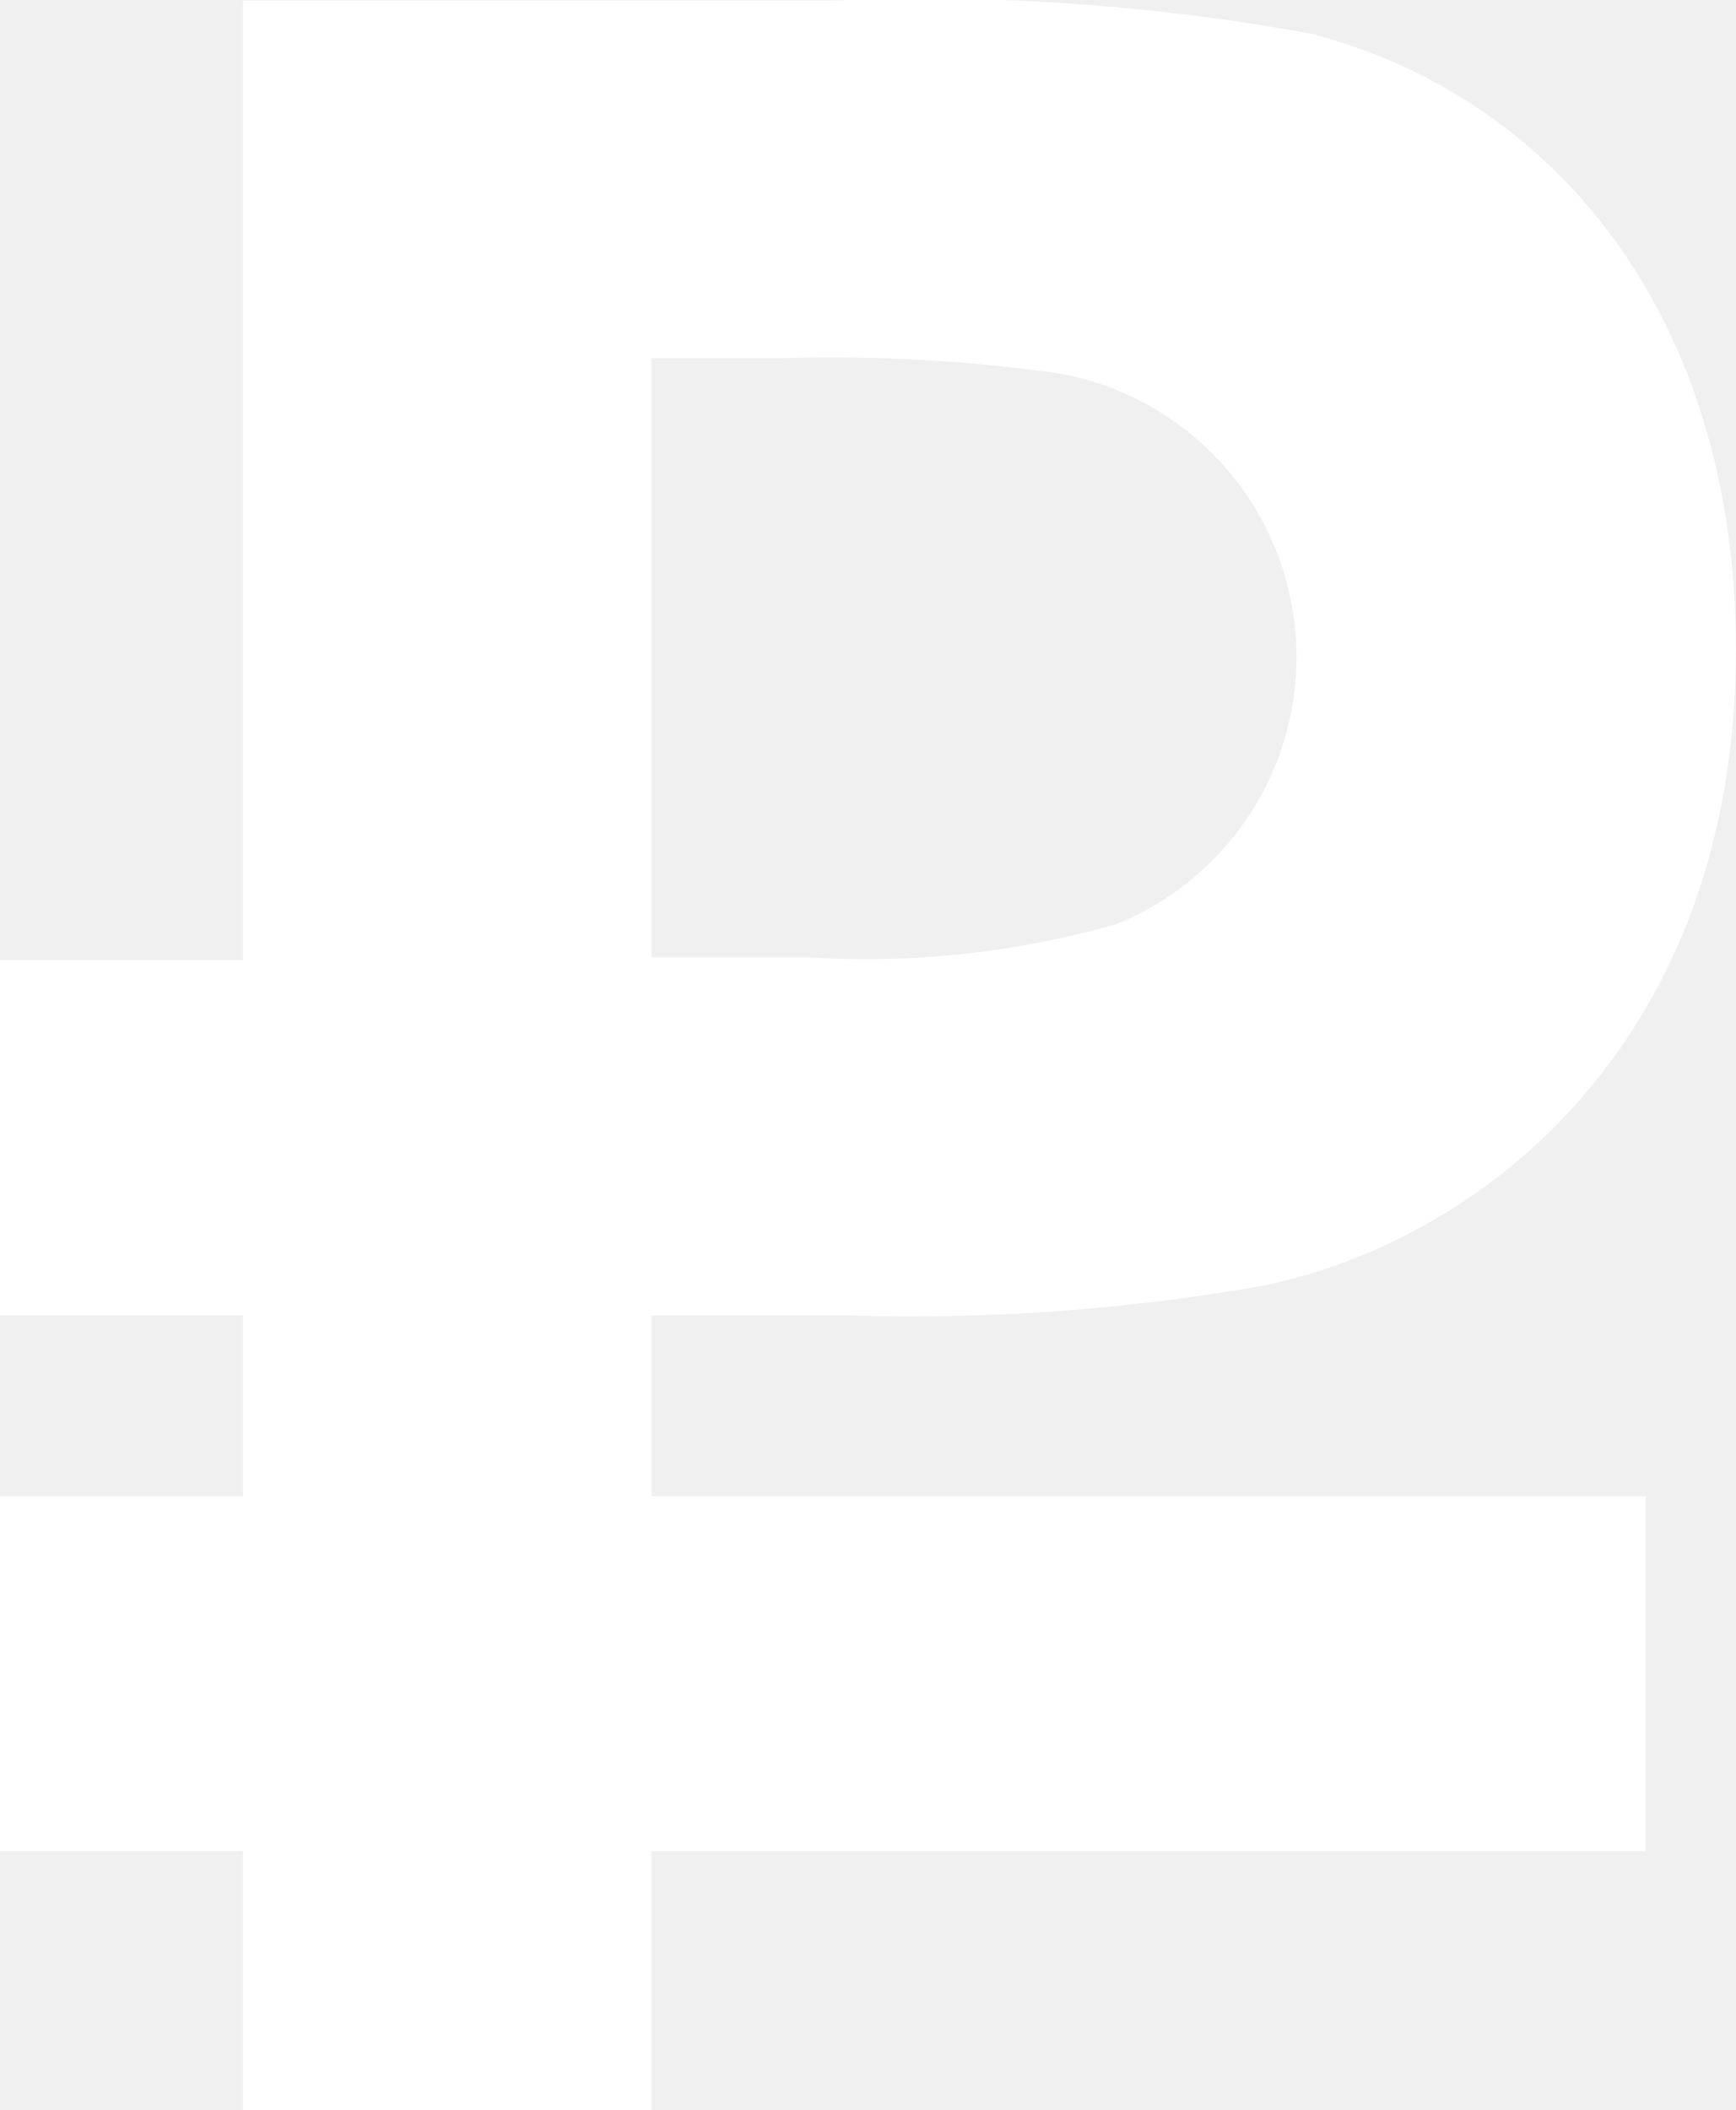
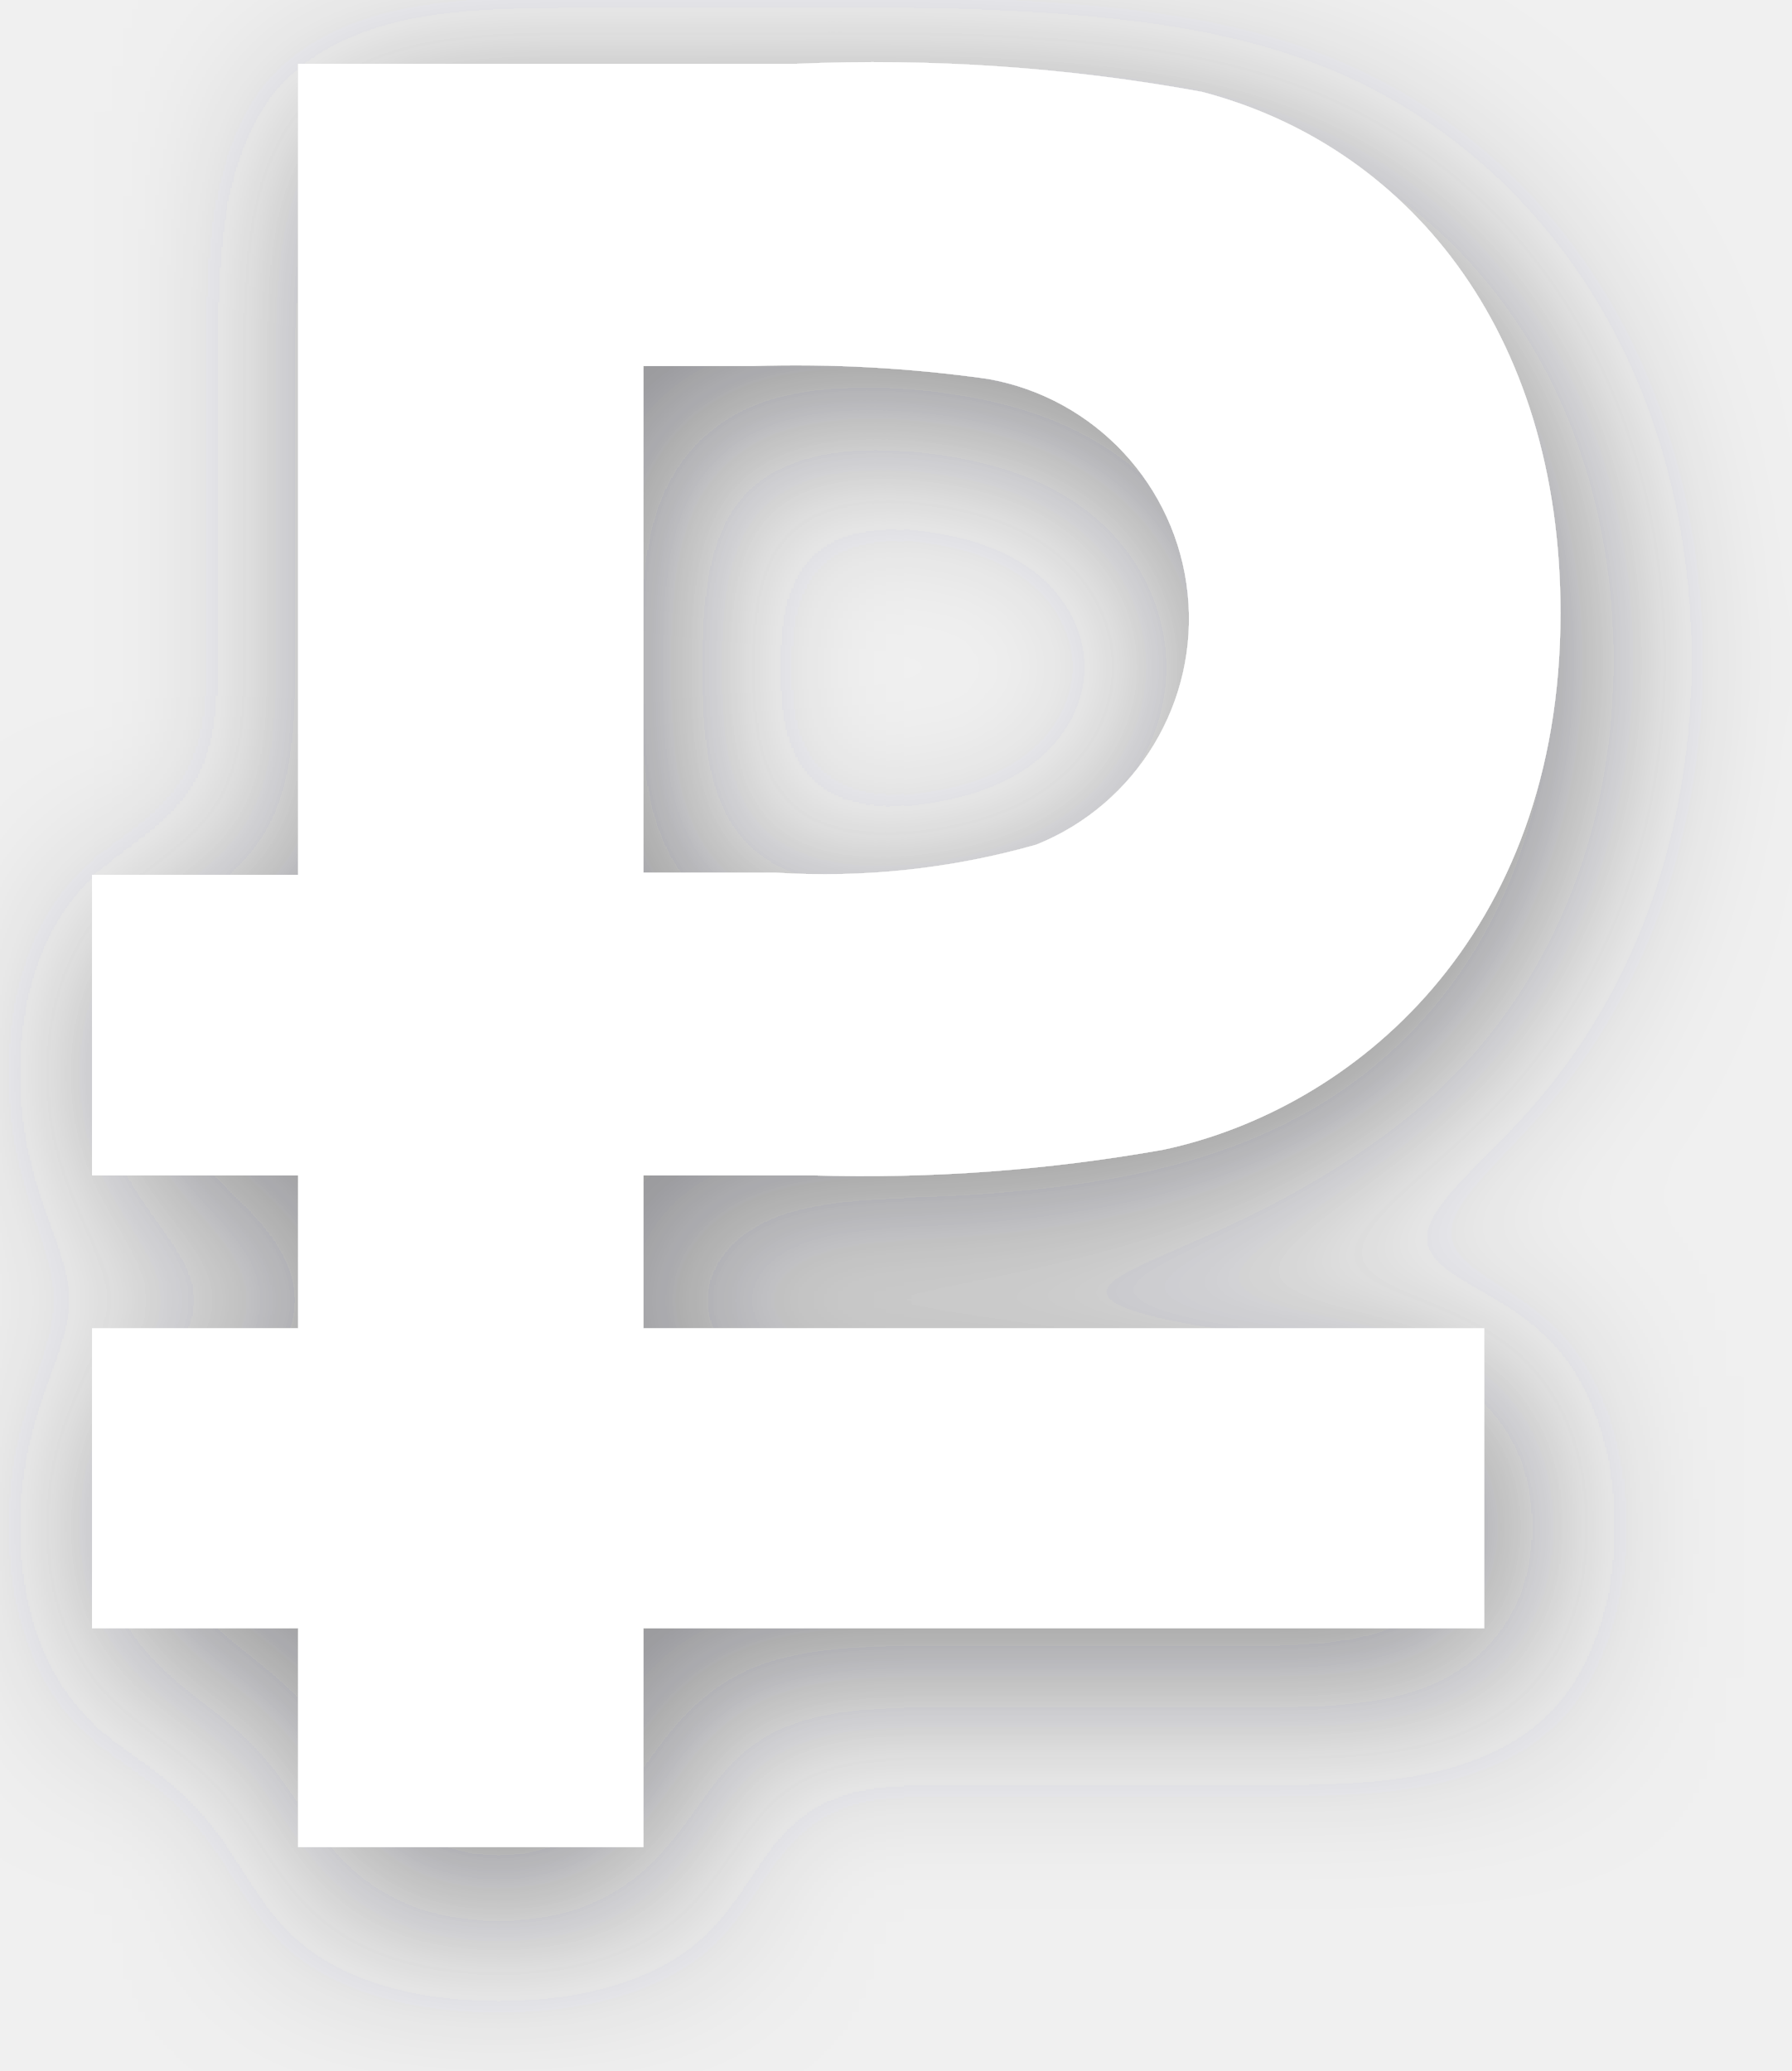
- <svg xmlns="http://www.w3.org/2000/svg" width="26.219" height="31.87" viewBox="0 0 26.219 31.87">
+ <svg xmlns="http://www.w3.org/2000/svg" width="32" height="37" viewBox="0 0 32 37">
  <defs>
    <style>
      .cls-1 {
        fill: #fff;
        fill-rule: evenodd;
+         filter: url(#filter);
      }
    </style>
+     <filter id="filter" x="400" y="1131" width="32" height="37" filterUnits="userSpaceOnUse">
+       <feOffset result="offset" dx="0.5" dy="0.866" in="SourceAlpha" />
+       <feGaussianBlur result="blur" stdDeviation="1.732" />
+       <feFlood result="flood" flood-color="#313235" flood-opacity="0.5" />
+       <feComposite result="composite" operator="in" in2="blur" />
+       <feBlend result="blend" in="SourceGraphic" />
+     </filter>
  </defs>
-   <path id="Р" class="cls-1" d="M108.644,1146.63h3.682v-14.49h8.889a32.467,32.467,0,0,1,7.253.5c3.637,0.95,6.409,4.22,6.409,9.31,0,5.82-3.727,8.87-7.091,9.59a30.542,30.542,0,0,1-6.253.46h-3.039v2.73h15.02v5.36h-15.02V1164h-6.168v-3.91h-3.682v-5.36h3.682V1152h-3.682v-5.37Zm9.85-9.09v9.05h2.358a13.828,13.828,0,0,0,4.662-.5,4.351,4.351,0,0,0-.864-8.32,24.484,24.484,0,0,0-4.208-.23h-1.948Z" transform="translate(-108.656 -1132.13)" />
+   <path id="Р" class="cls-1" d="M401.644,1146.63h3.682v-14.49h8.889a32.467,32.467,0,0,1,7.253.5c3.636,0.95,6.409,4.22,6.409,9.31,0,5.82-3.727,8.87-7.091,9.59a30.542,30.542,0,0,1-6.253.46h-3.039v2.73h15.02v5.36h-15.02V1164h-6.168v-3.91h-3.682v-5.36h3.682V1152h-3.682v-5.37Zm9.85-9.09v9.05h2.358a13.828,13.828,0,0,0,4.662-.5,4.351,4.351,0,0,0-.864-8.32,24.484,24.484,0,0,0-4.208-.23h-1.948Z" transform="translate(-400 -1131)" />
</svg>
